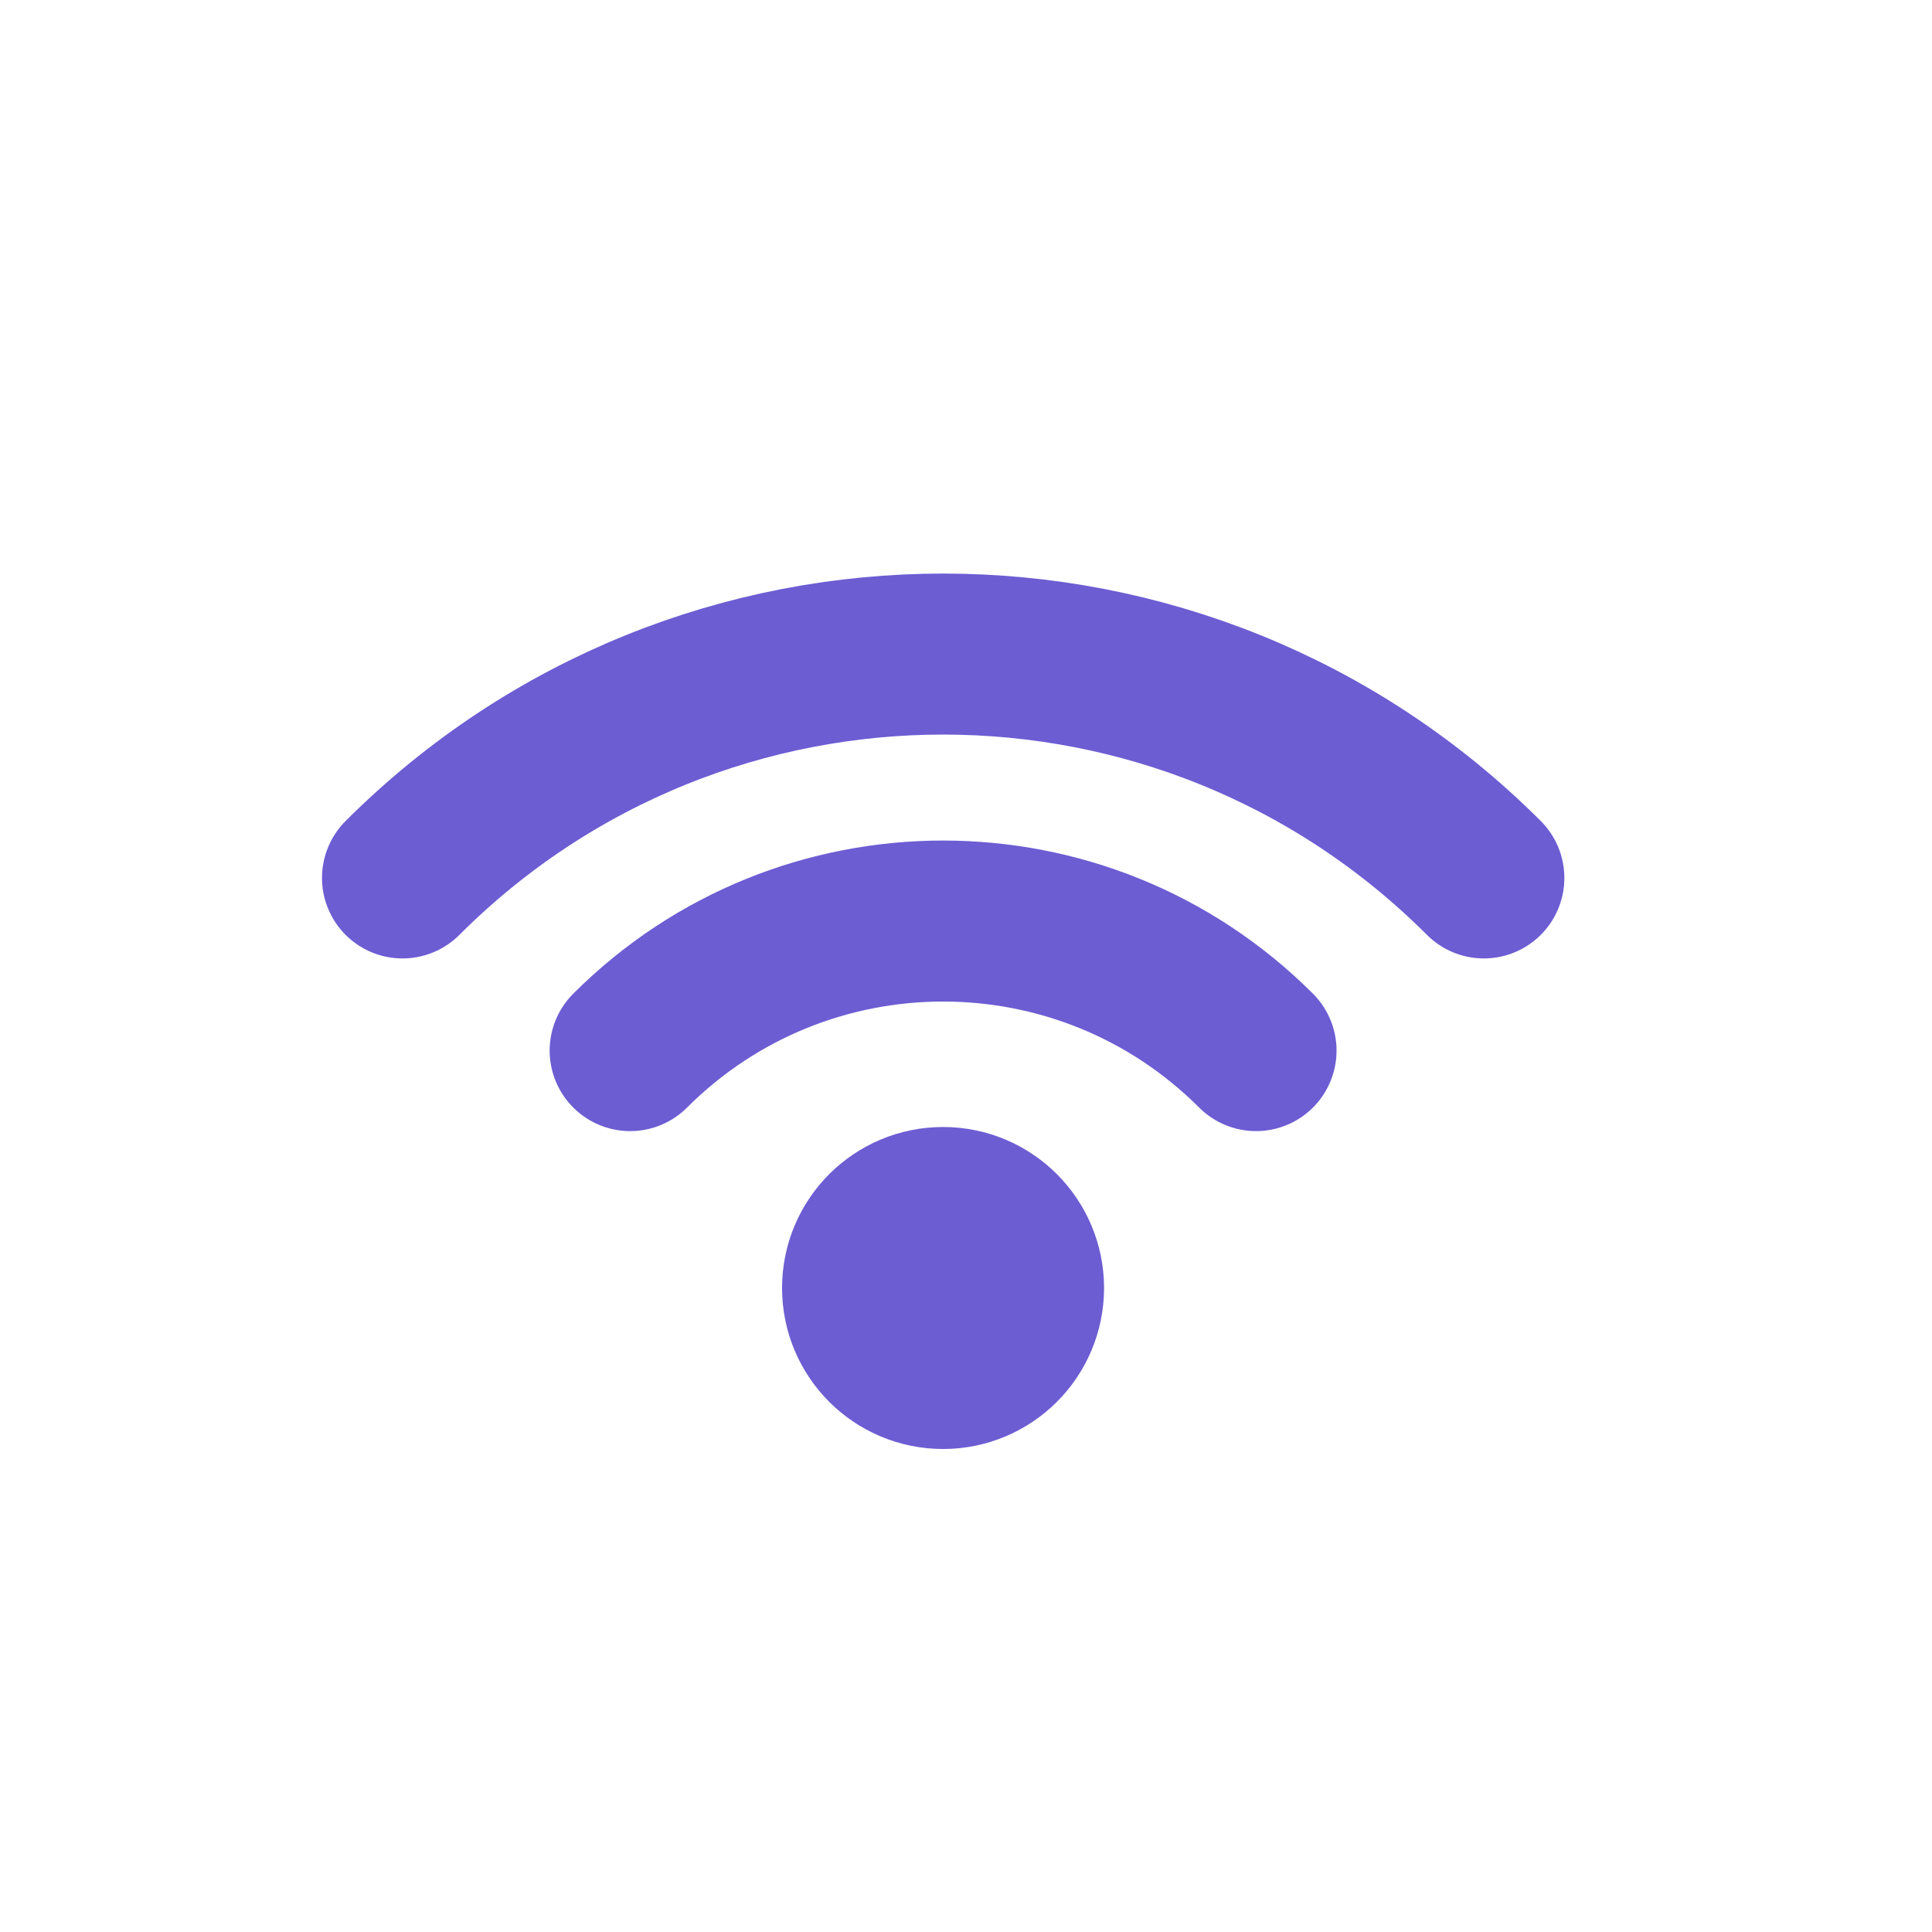
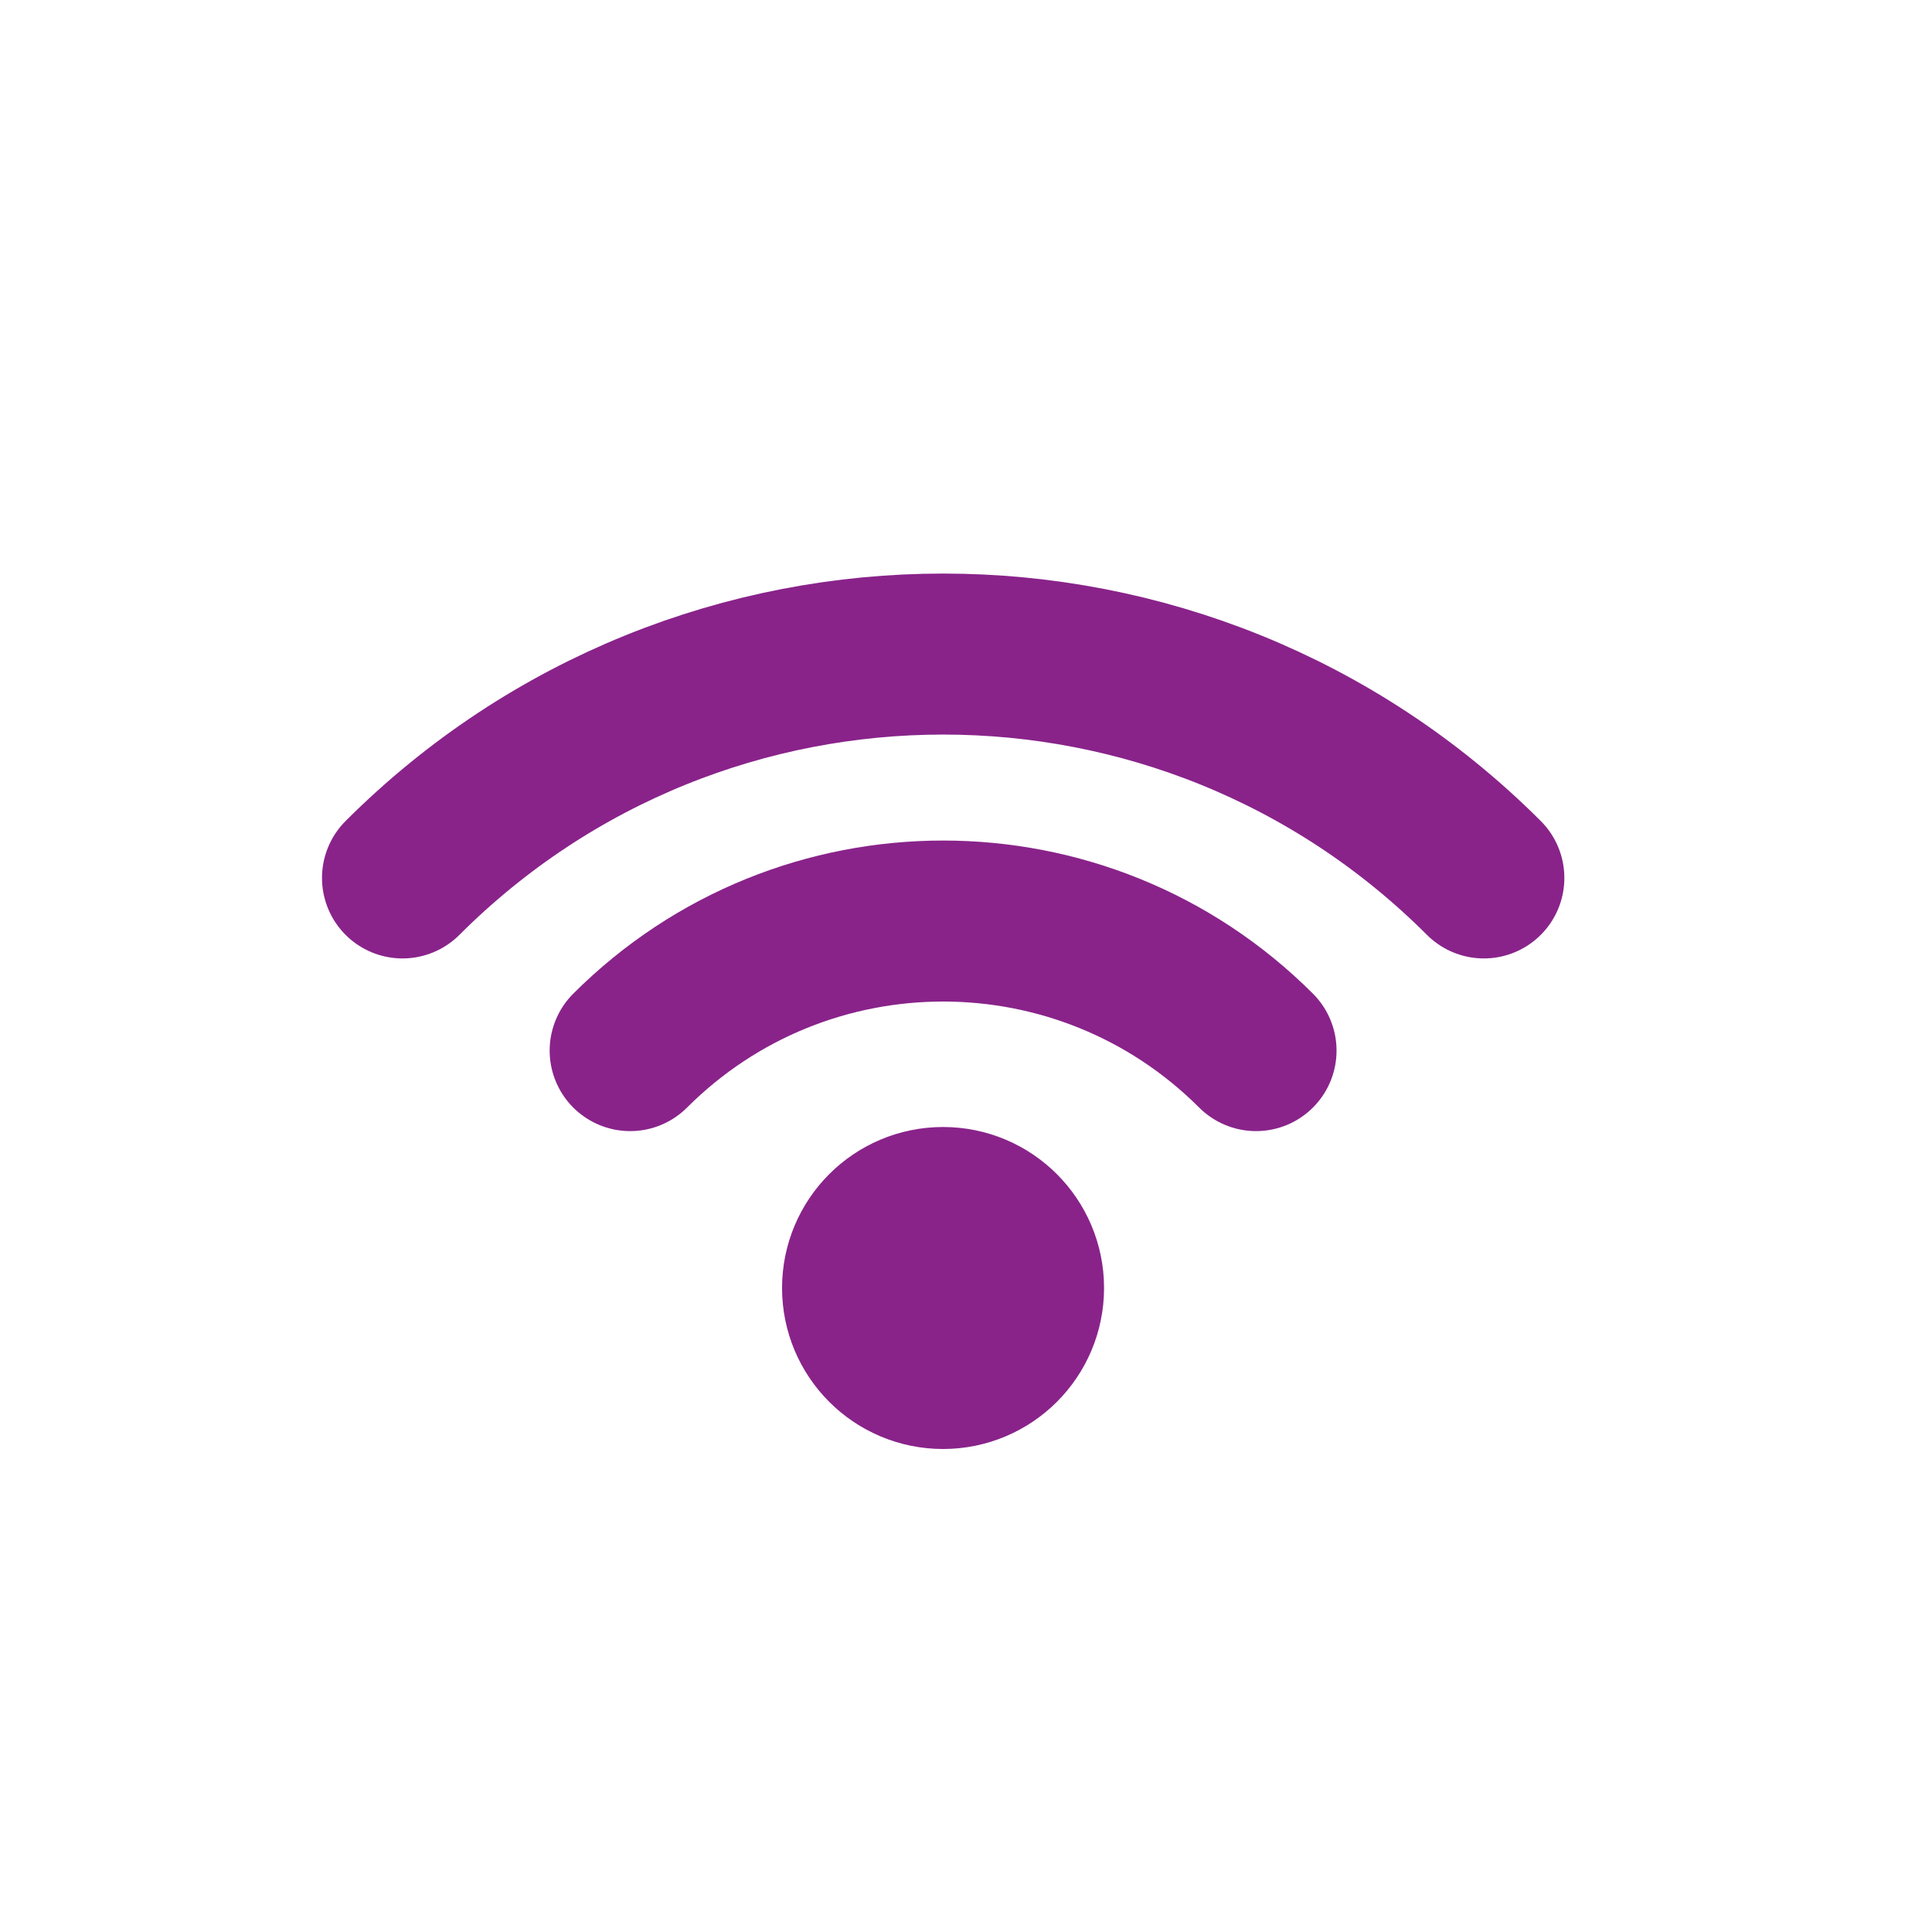
<svg xmlns="http://www.w3.org/2000/svg" width="24" height="24" viewBox="0 0 24 24" fill="none">
-   <path d="M7.828 13.051C9.976 10.905 13.456 10.905 15.603 13.051" stroke="#6C5DD3" stroke-width="2" stroke-linecap="round" stroke-linejoin="round" />
-   <circle cx="11.715" cy="16" r="1" stroke="#6C5DD3" stroke-width="2" stroke-linecap="round" stroke-linejoin="round" />
-   <path d="M5 10.906C8.71 7.198 14.723 7.198 18.433 10.906" stroke="#6C5DD3" stroke-width="2" stroke-linecap="round" stroke-linejoin="round" />
+   <path d="M7.828 13.051C9.976 10.905 13.456 10.905 15.603 13.051" stroke="#89238A" stroke-width="2" stroke-linecap="round" stroke-linejoin="round" />
+   <circle cx="11.715" cy="16" r="1" stroke="#89238A" stroke-width="2" stroke-linecap="round" stroke-linejoin="round" />
+   <path d="M5 10.906C8.71 7.198 14.723 7.198 18.433 10.906" stroke="#89238A" stroke-width="2" stroke-linecap="round" stroke-linejoin="round" />
</svg>
